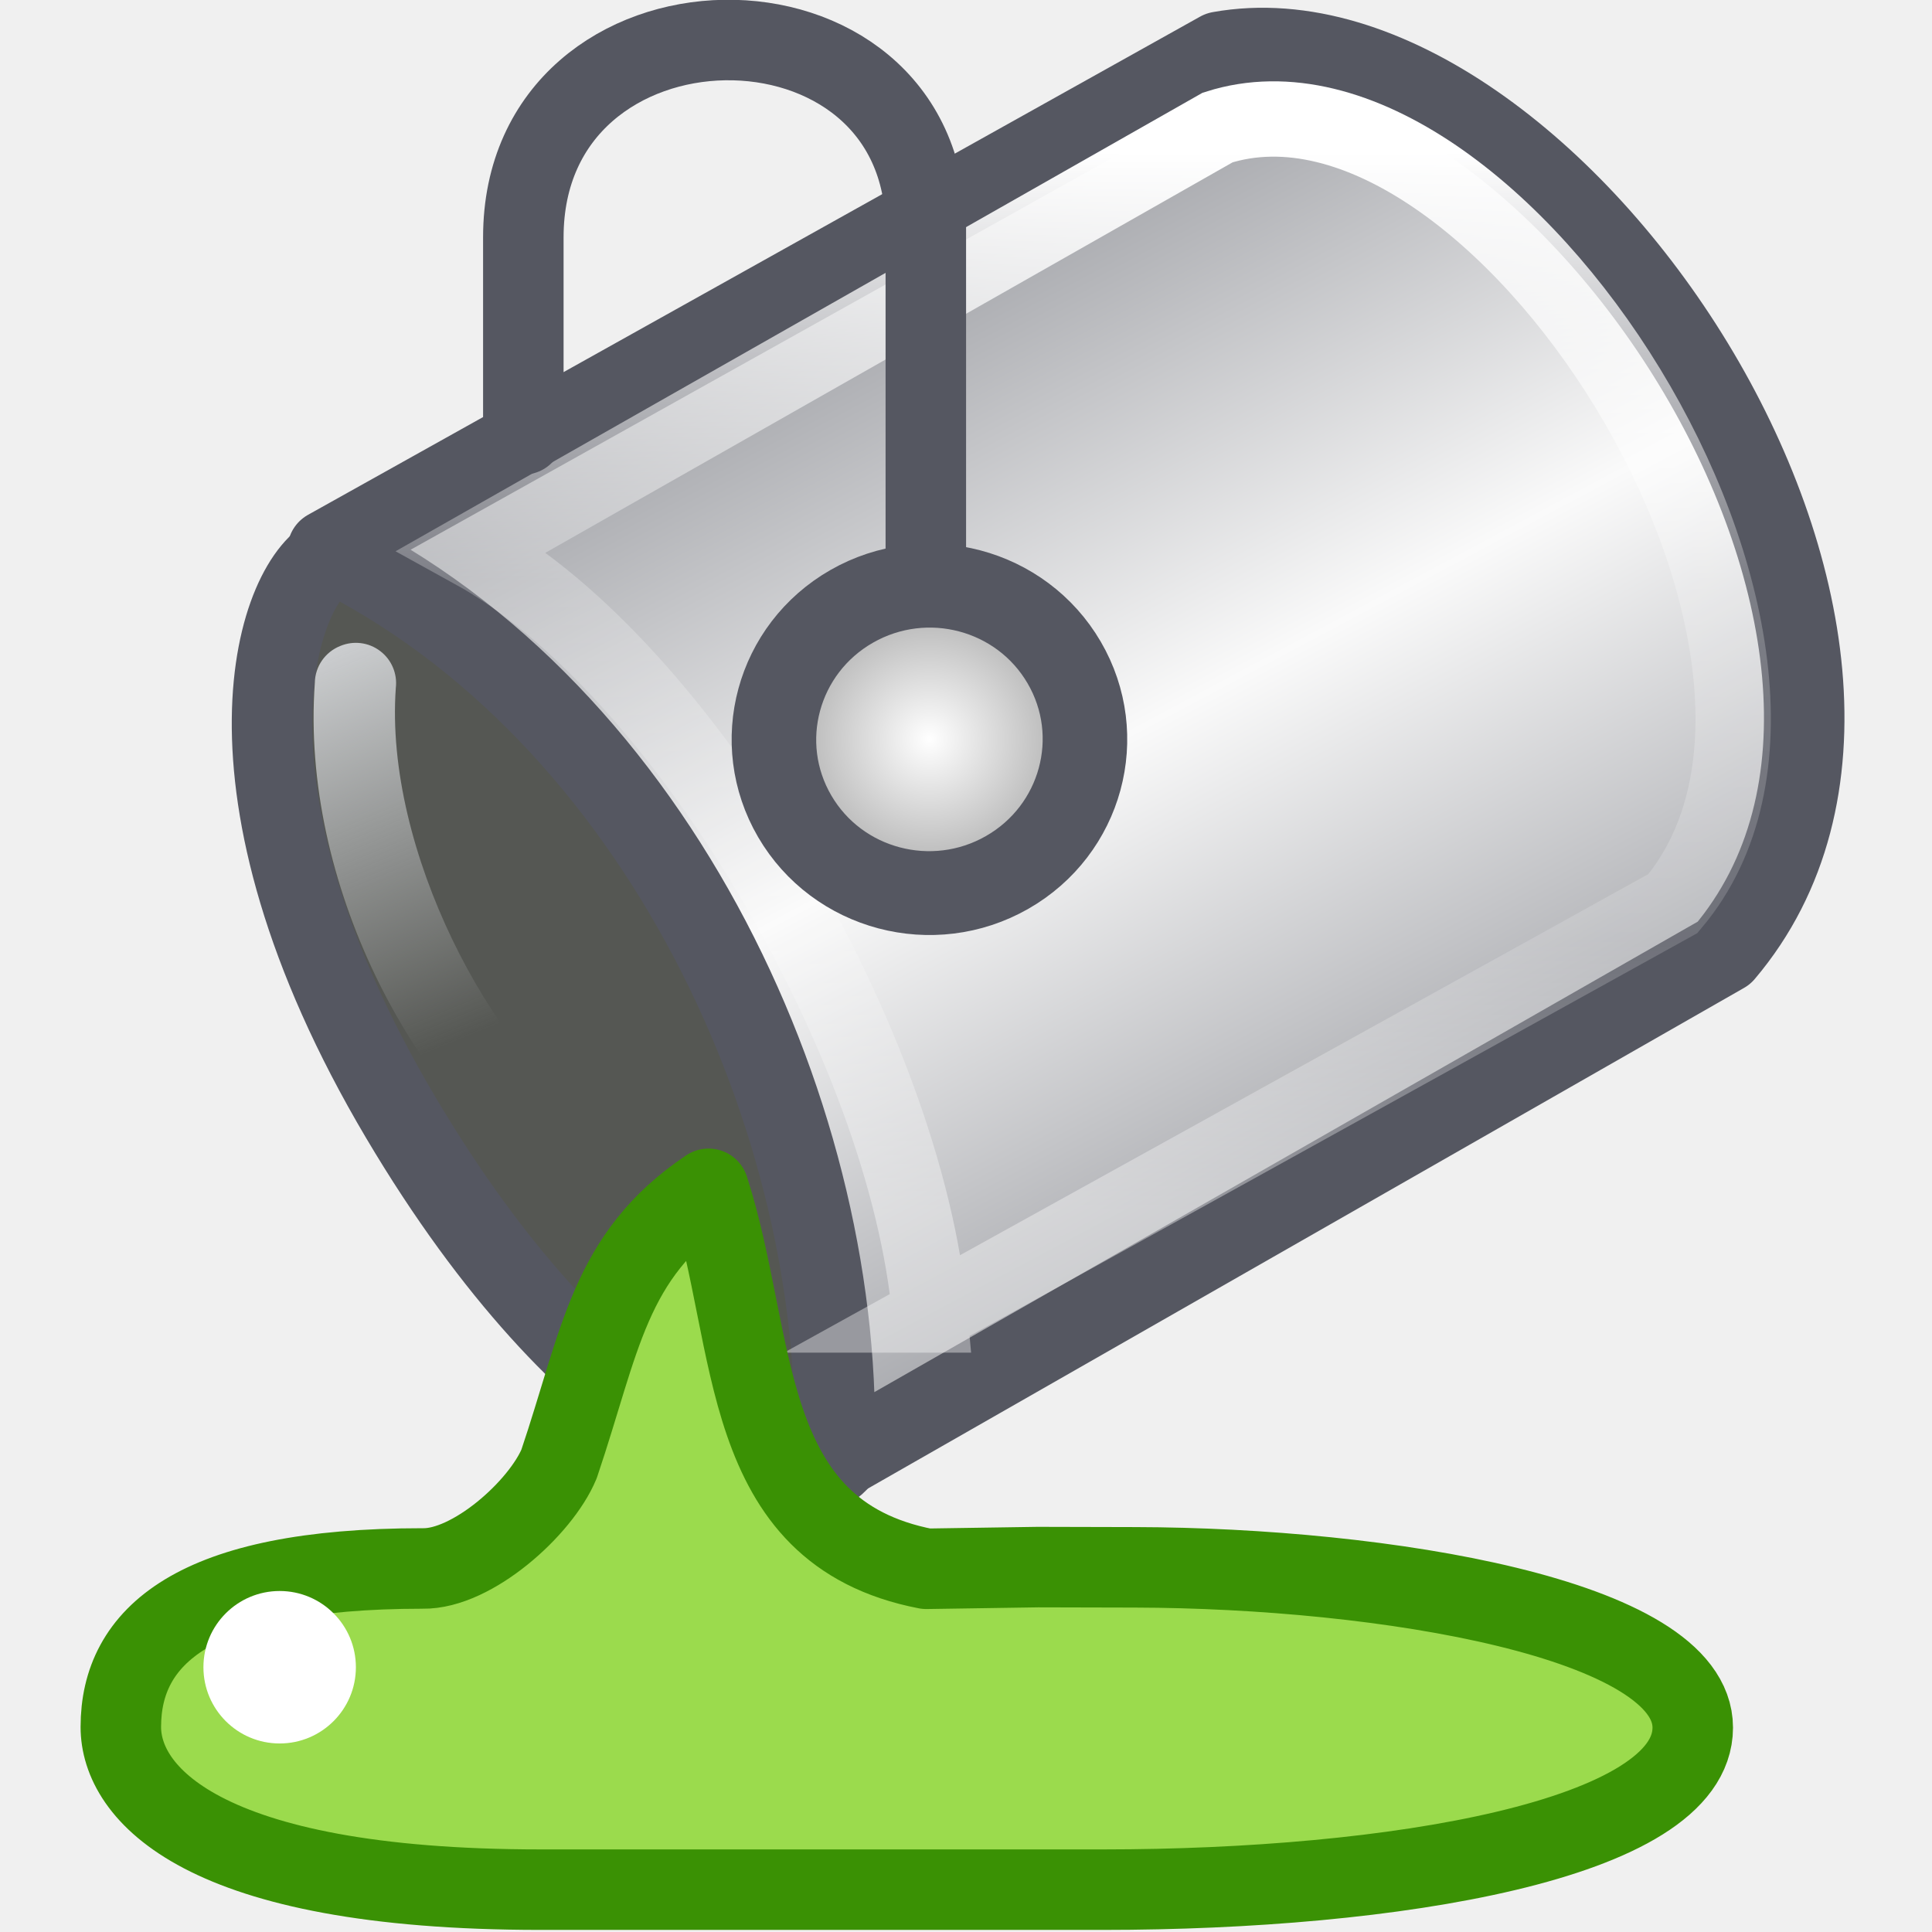
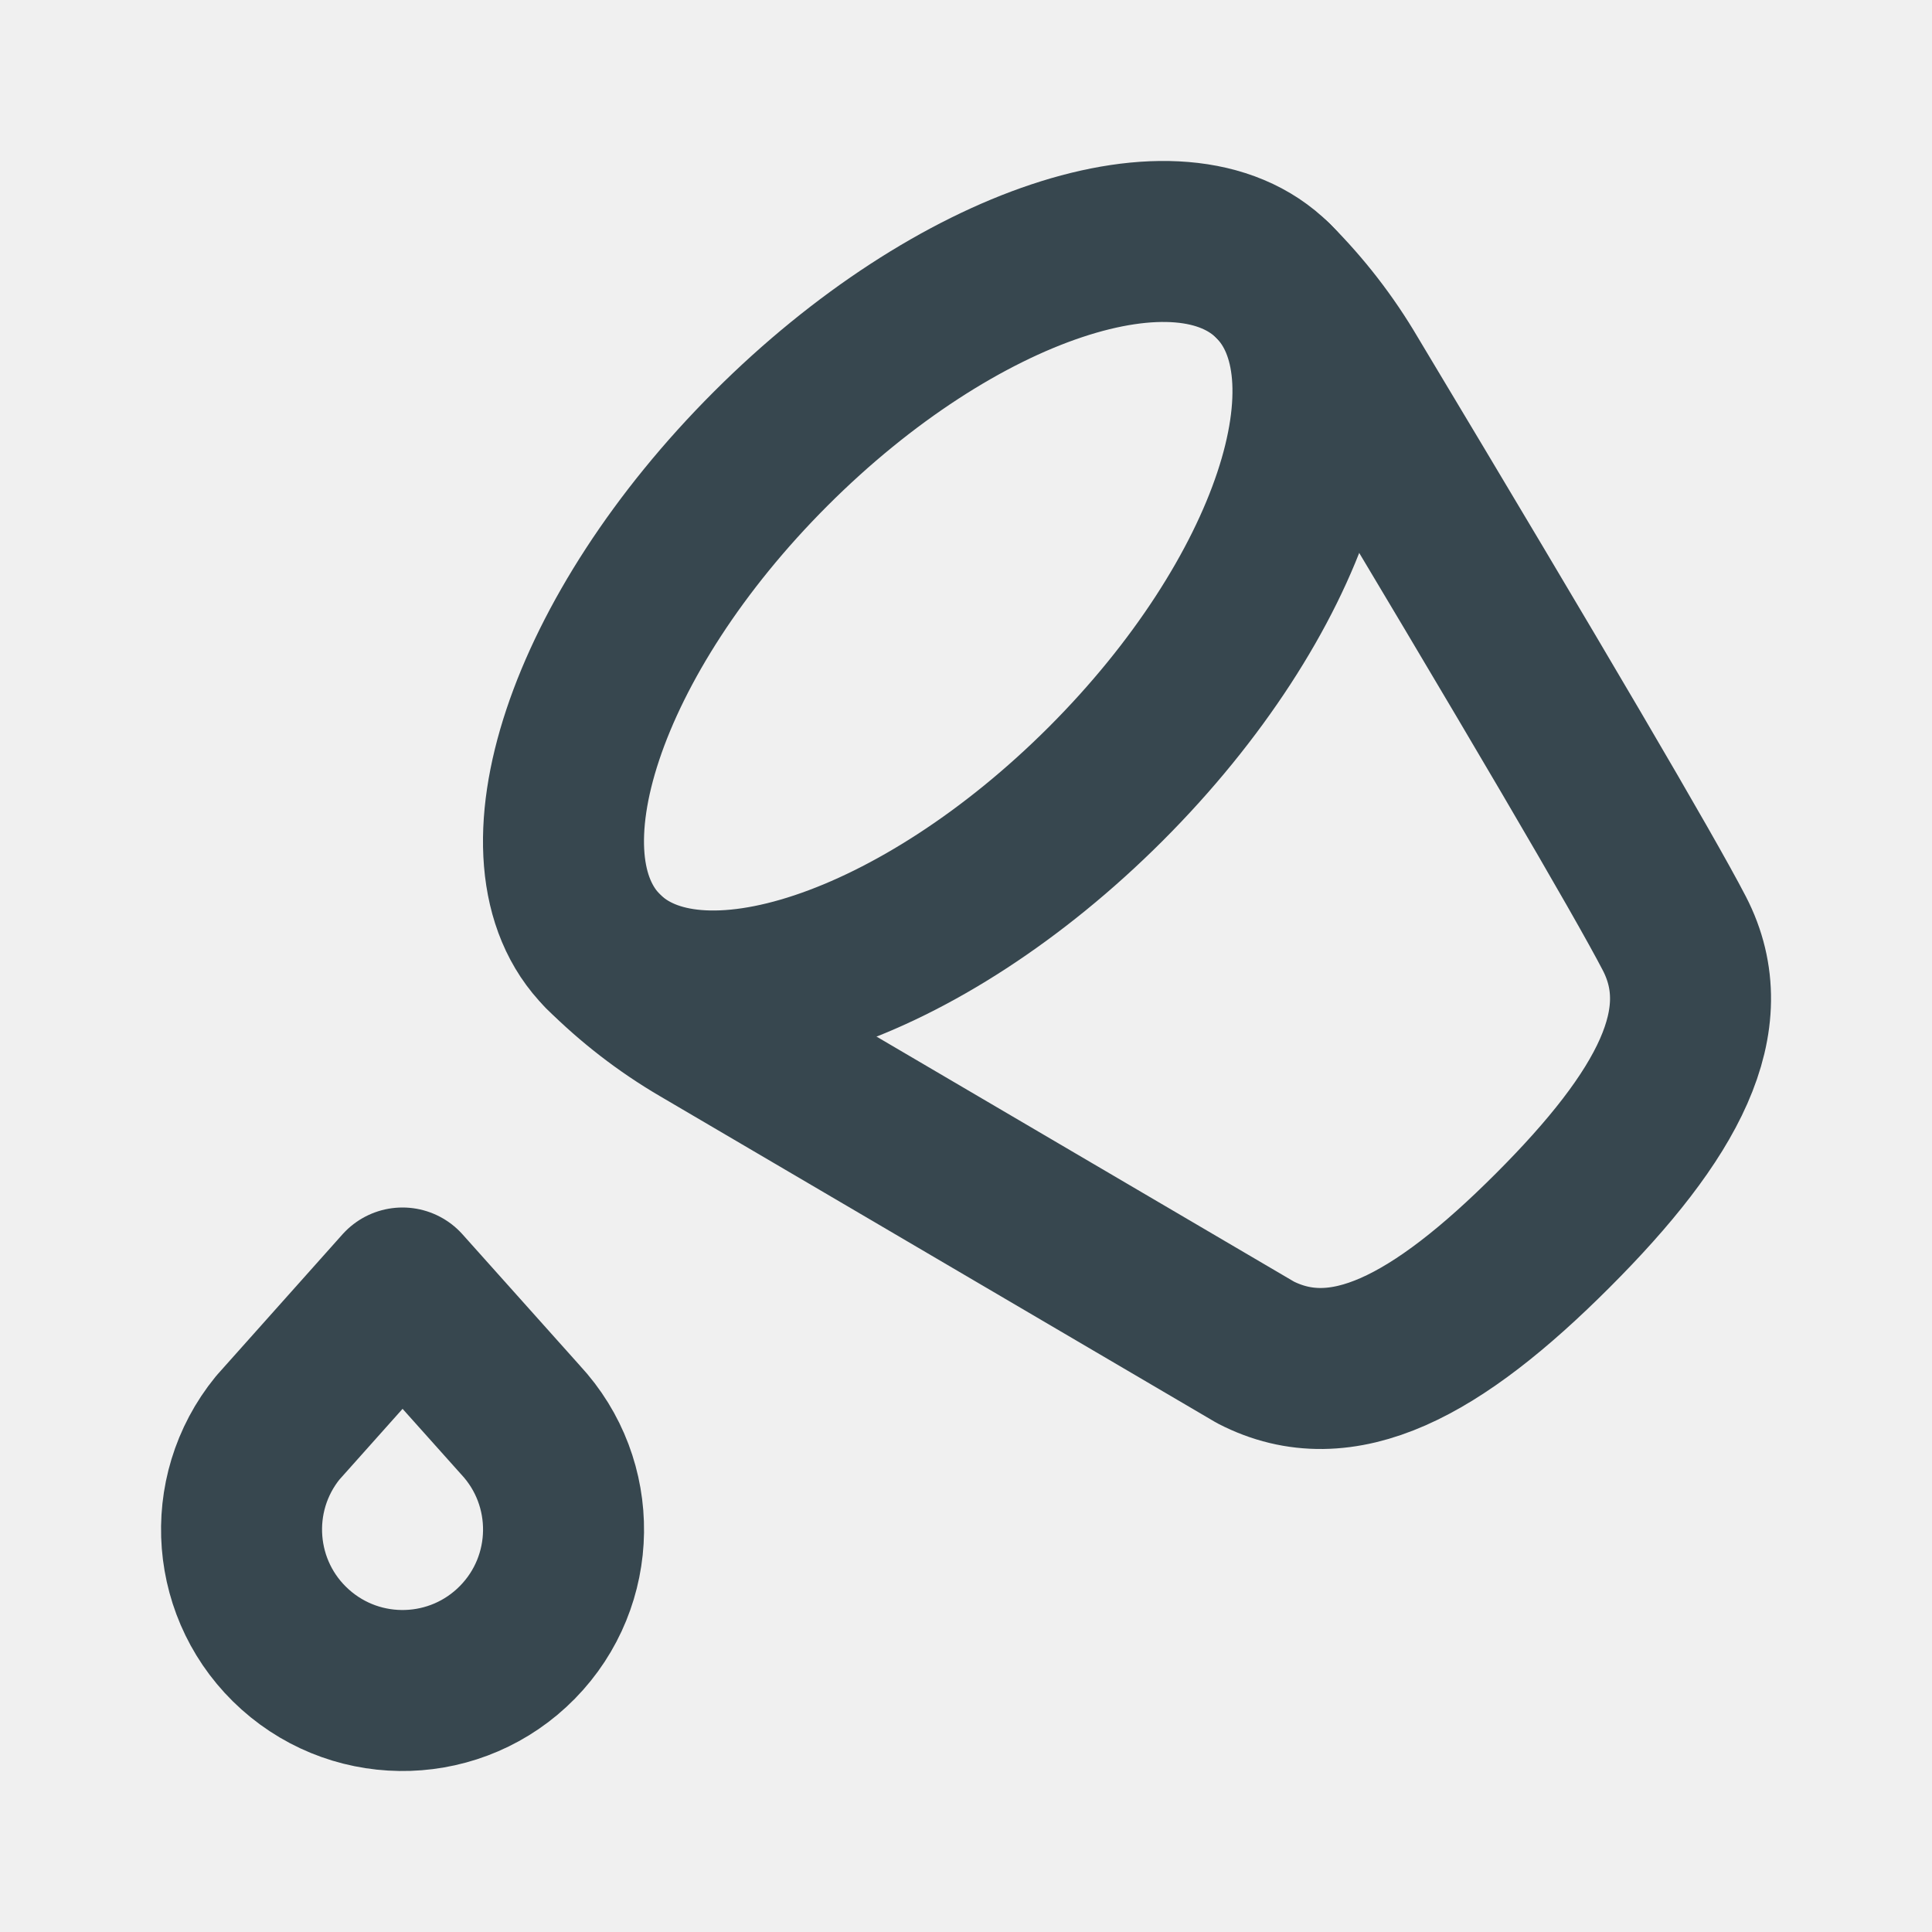
- <svg xmlns="http://www.w3.org/2000/svg" xmlns:xlink="http://www.w3.org/1999/xlink" version="1.1" width="24" height="24" id="svg4007">
-   <defs id="defs4009">
-     <linearGradient id="linearGradient964">
-       <stop offset="0" style="stop-color:#ffffff;stop-opacity:1" id="stop956" />
-       <stop offset="0.405" style="stop-color:#ffffff;stop-opacity:0.235" id="stop958" />
-       <stop offset="0.744" style="stop-color:#ffffff;stop-opacity:0.157" id="stop960" />
-       <stop offset="1" style="stop-color:#ffffff;stop-opacity:0.392" id="stop962" />
-     </linearGradient>
-     <linearGradient y2="27.652" x2="104.747" y1="27.165" x1="80.82" spreadMethod="reflect" gradientTransform="matrix(-0.222635,-0.373813,0.385616,-0.215821,26.90433,54.12488)" gradientUnits="userSpaceOnUse" id="linearGradient15986" xlink:href="#linearGradient14411" />
-     <linearGradient id="linearGradient14411">
-       <stop style="stop-color:#abacae;stop-opacity:1" offset="0" id="stop14413" />
-       <stop id="stop14415" offset="0.111" style="stop-color:#7e8087;stop-opacity:1" />
-       <stop style="stop-color:#fafafa;stop-opacity:1" offset="1" id="stop14417" />
-     </linearGradient>
-     <radialGradient gradientTransform="matrix(0.5070608,0,0,0.503574,-7.16284,3.017055)" r="4.301" fy="21.218" fx="24.66" cy="21.218" cx="24.66" gradientUnits="userSpaceOnUse" id="radialGradient15988" xlink:href="#linearGradient8059" />
-     <linearGradient id="linearGradient8059">
-       <stop style="stop-color:#ffffff;stop-opacity:1;" offset="0" id="stop8061" />
-       <stop style="stop-color:#9d9d9d;stop-opacity:1" offset="1" id="stop8063" />
-     </linearGradient>
-     <linearGradient y2="240.809" x2="195.835" y1="235.838" x1="194.152" gradientTransform="rotate(-3.514882,-3613.472,3223.395)" gradientUnits="userSpaceOnUse" id="linearGradient15993" xlink:href="#linearGradient17889" />
-     <linearGradient id="linearGradient17889">
-       <stop id="stop17891" offset="0" style="stop-color:#cfd1d3;stop-opacity:1;" />
-       <stop id="stop17893" offset="1" style="stop-color:#cfd1d3;stop-opacity:0;" />
-     </linearGradient>
-     <linearGradient gradientUnits="userSpaceOnUse" y2="15.044" x2="16.016" y1="1.894" x1="16.016" id="linearGradient954" xlink:href="#linearGradient964" />
-   </defs>
-   <path style="opacity:1;fill:#555753;fill-opacity:1;stroke:#555761;stroke-width:1px;stroke-opacity:1" d="m 4.142,6.886 c -0.688,0.277 -1.625,2.844 0.838,6.999 2.325,3.922 4.707,4.733 5.342,4.344 0.607,-0.372 0.849,-3.12 -1.311,-6.515 -1.749,-2.749 -4.181,-5.104 -4.869,-4.828 z" id="path16981" />
-   <path style="opacity:1;fill:url(#linearGradient15986);fill-opacity:1;fill-rule:evenodd;stroke:#555761;stroke-width:1;stroke-linecap:butt;stroke-linejoin:round;stroke-miterlimit:4;stroke-dasharray:none;stroke-opacity:1" d="m 10.362,18.155 11.055,-6.317 C 24.678,7.988 19.229,-0.09 15.152,0.643 L 4.07,6.832 c 4.116,2.006 6.456,7.131 6.292,11.323 z" id="path16943" />
-   <path style="opacity:1;fill:none;stroke:url(#linearGradient954);stroke-width:0.936;stroke-linecap:butt;stroke-linejoin:miter;stroke-miterlimit:4;stroke-dasharray:none;stroke-opacity:1" d="m 11.551,16.335 9.23,-5.11 C 23.407,8.107 18.553,0.494 15.126,1.584 L 5.872,6.842 c 2.604,1.435 5.382,6.137 5.68,9.493 z" id="path16947" />
-   <path style="opacity:1;fill:none;stroke:#555761;stroke-width:1;stroke-linecap:round;stroke-linejoin:miter;stroke-miterlimit:4;stroke-dasharray:none;stroke-opacity:1" d="M 11.501,7.197 V 2.849 c 0,-3.184 -5,-3.12 -5,0.099 v 2.448" id="path16949" />
-   <ellipse ry="1.914" rx="1.927" style="opacity:1;fill:url(#radialGradient15988);fill-opacity:1;fill-rule:evenodd;stroke:#555761;stroke-width:1.046;stroke-linecap:round;stroke-linejoin:miter;stroke-miterlimit:4;stroke-dasharray:none;stroke-dashoffset:0;stroke-opacity:1" id="path16945" transform="matrix(0.8683948,-0.4958734,0.5041384,0.8636229,0,0)" cx="5.341" cy="13.702" />
-   <path style="opacity:1;fill:#9bdb4d;fill-opacity:1;fill-rule:evenodd;stroke:#3a9104;stroke-width:1;stroke-linecap:butt;stroke-linejoin:round;stroke-miterlimit:4;stroke-dasharray:none;stroke-opacity:1" d="m 5.249,19.484 c -2.852,0 -3.748,0.851 -3.748,1.969 0,0.807 0.971,2.021 5.215,2.021 h 6.992 c 3.579,0 7.32,-0.615 7.32,-2.013 0,-1.353 -3.844,-1.983 -6.926,-1.991 l -1.209,-0.003 -1.386,0.021 C 9.155,19.034 9.419,16.67 8.802,14.768 7.561,15.599 7.46,16.662 6.945,18.185 6.717,18.733 5.866,19.496 5.249,19.484 Z" id="path16941" />
-   <path id="path17109" d="M 4.228,8.024 C 4.039,8.099 3.914,8.279 3.911,8.482 3.733,10.959 5.126,13.601 6.801,14.754 7.027,14.913 7.339,14.859 7.498,14.633 7.657,14.407 7.603,14.095 7.377,13.936 6.112,13.065 4.772,10.562 4.917,8.545 4.938,8.369 4.864,8.194 4.722,8.087 4.58,7.979 4.392,7.956 4.228,8.024 Z" style="font-style:normal;font-variant:normal;font-weight:normal;font-stretch:normal;font-size:medium;line-height:normal;font-family:'Bitstream Vera Sans';-inkscape-font-specification:'Bitstream Vera Sans';text-indent:0;text-align:start;text-decoration:none;text-decoration-line:none;letter-spacing:normal;word-spacing:normal;text-transform:none;writing-mode:lr-tb;direction:ltr;text-anchor:start;display:inline;overflow:visible;visibility:visible;opacity:1;fill:url(#linearGradient15993);fill-opacity:1;stroke:none;stroke-width:1px;marker:none;enable-background:accumulate" />
-   <circle style="display:inline;overflow:visible;visibility:visible;opacity:1;fill:#ffffff;fill-opacity:1;fill-rule:nonzero;stroke:none;stroke-width:0.253;marker:none" id="path16951" transform="rotate(-90)" cx="-20.711" cy="3.474" r="0.947" />
+ <svg xmlns="http://www.w3.org/2000/svg" width="24" height="24" viewBox="0 0 24 24" fill="none" stroke="#37474F" stroke-width="2" stroke-linecap="round" stroke-linejoin="round">
+   <path d="M5 16l1.465 1.638a2 2 0 1 1 -3.015 .099l1.55 -1.737" />
+   <path d="M13.737 9.737c2.299 -2.3 3.23 -5.095 2.081 -6.245c-1.15 -1.15 -3.945 -.217 -6.244 2.082c-2.3 2.299 -3.231 5.095 -2.082 6.244c1.15 1.15 3.946 .218 6.245 -2.081" />
+   <path d="M7.492 11.818c.362 .362 .768 .676 1.208 .934l6.895 4.047c1.078 .557 2.255 -.075 3.692 -1.512c1.437 -1.437 2.07 -2.614 1.512 -3.692c-.372 -.718 -1.72 -3.017 -4.047 -6.895a6.015 6.015 0 0 0 -.934 -1.208" />
</svg>
